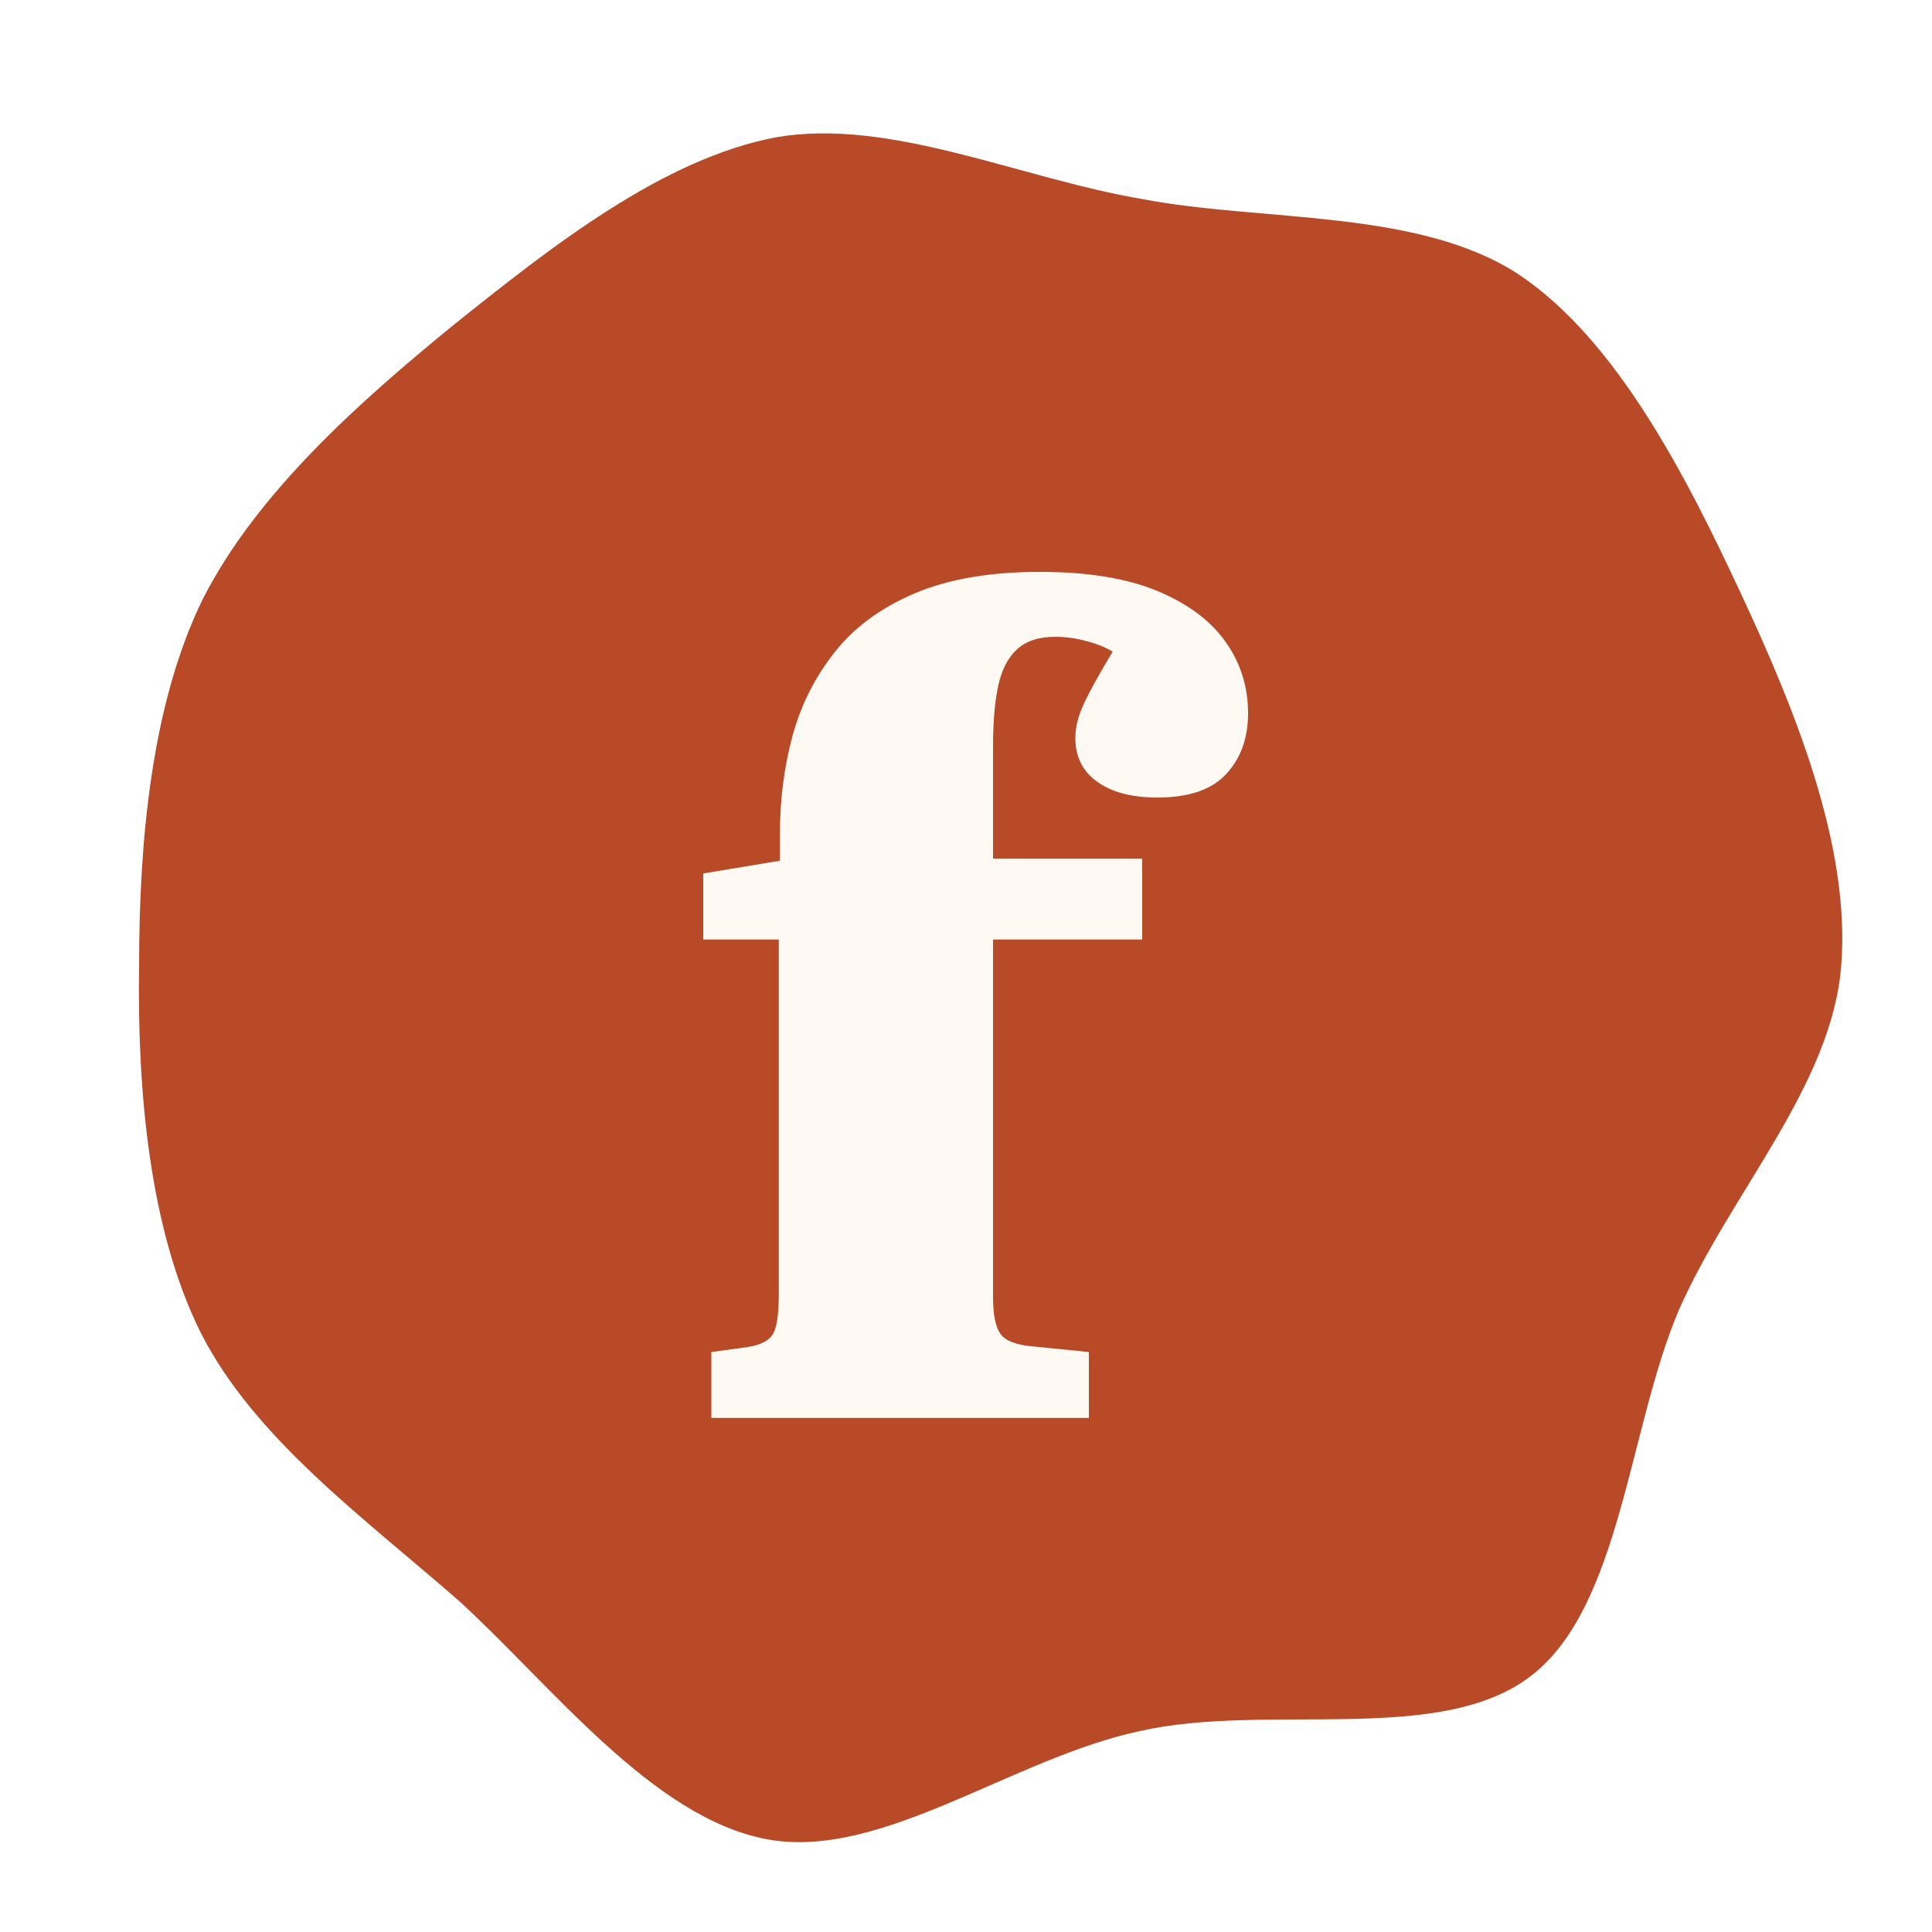
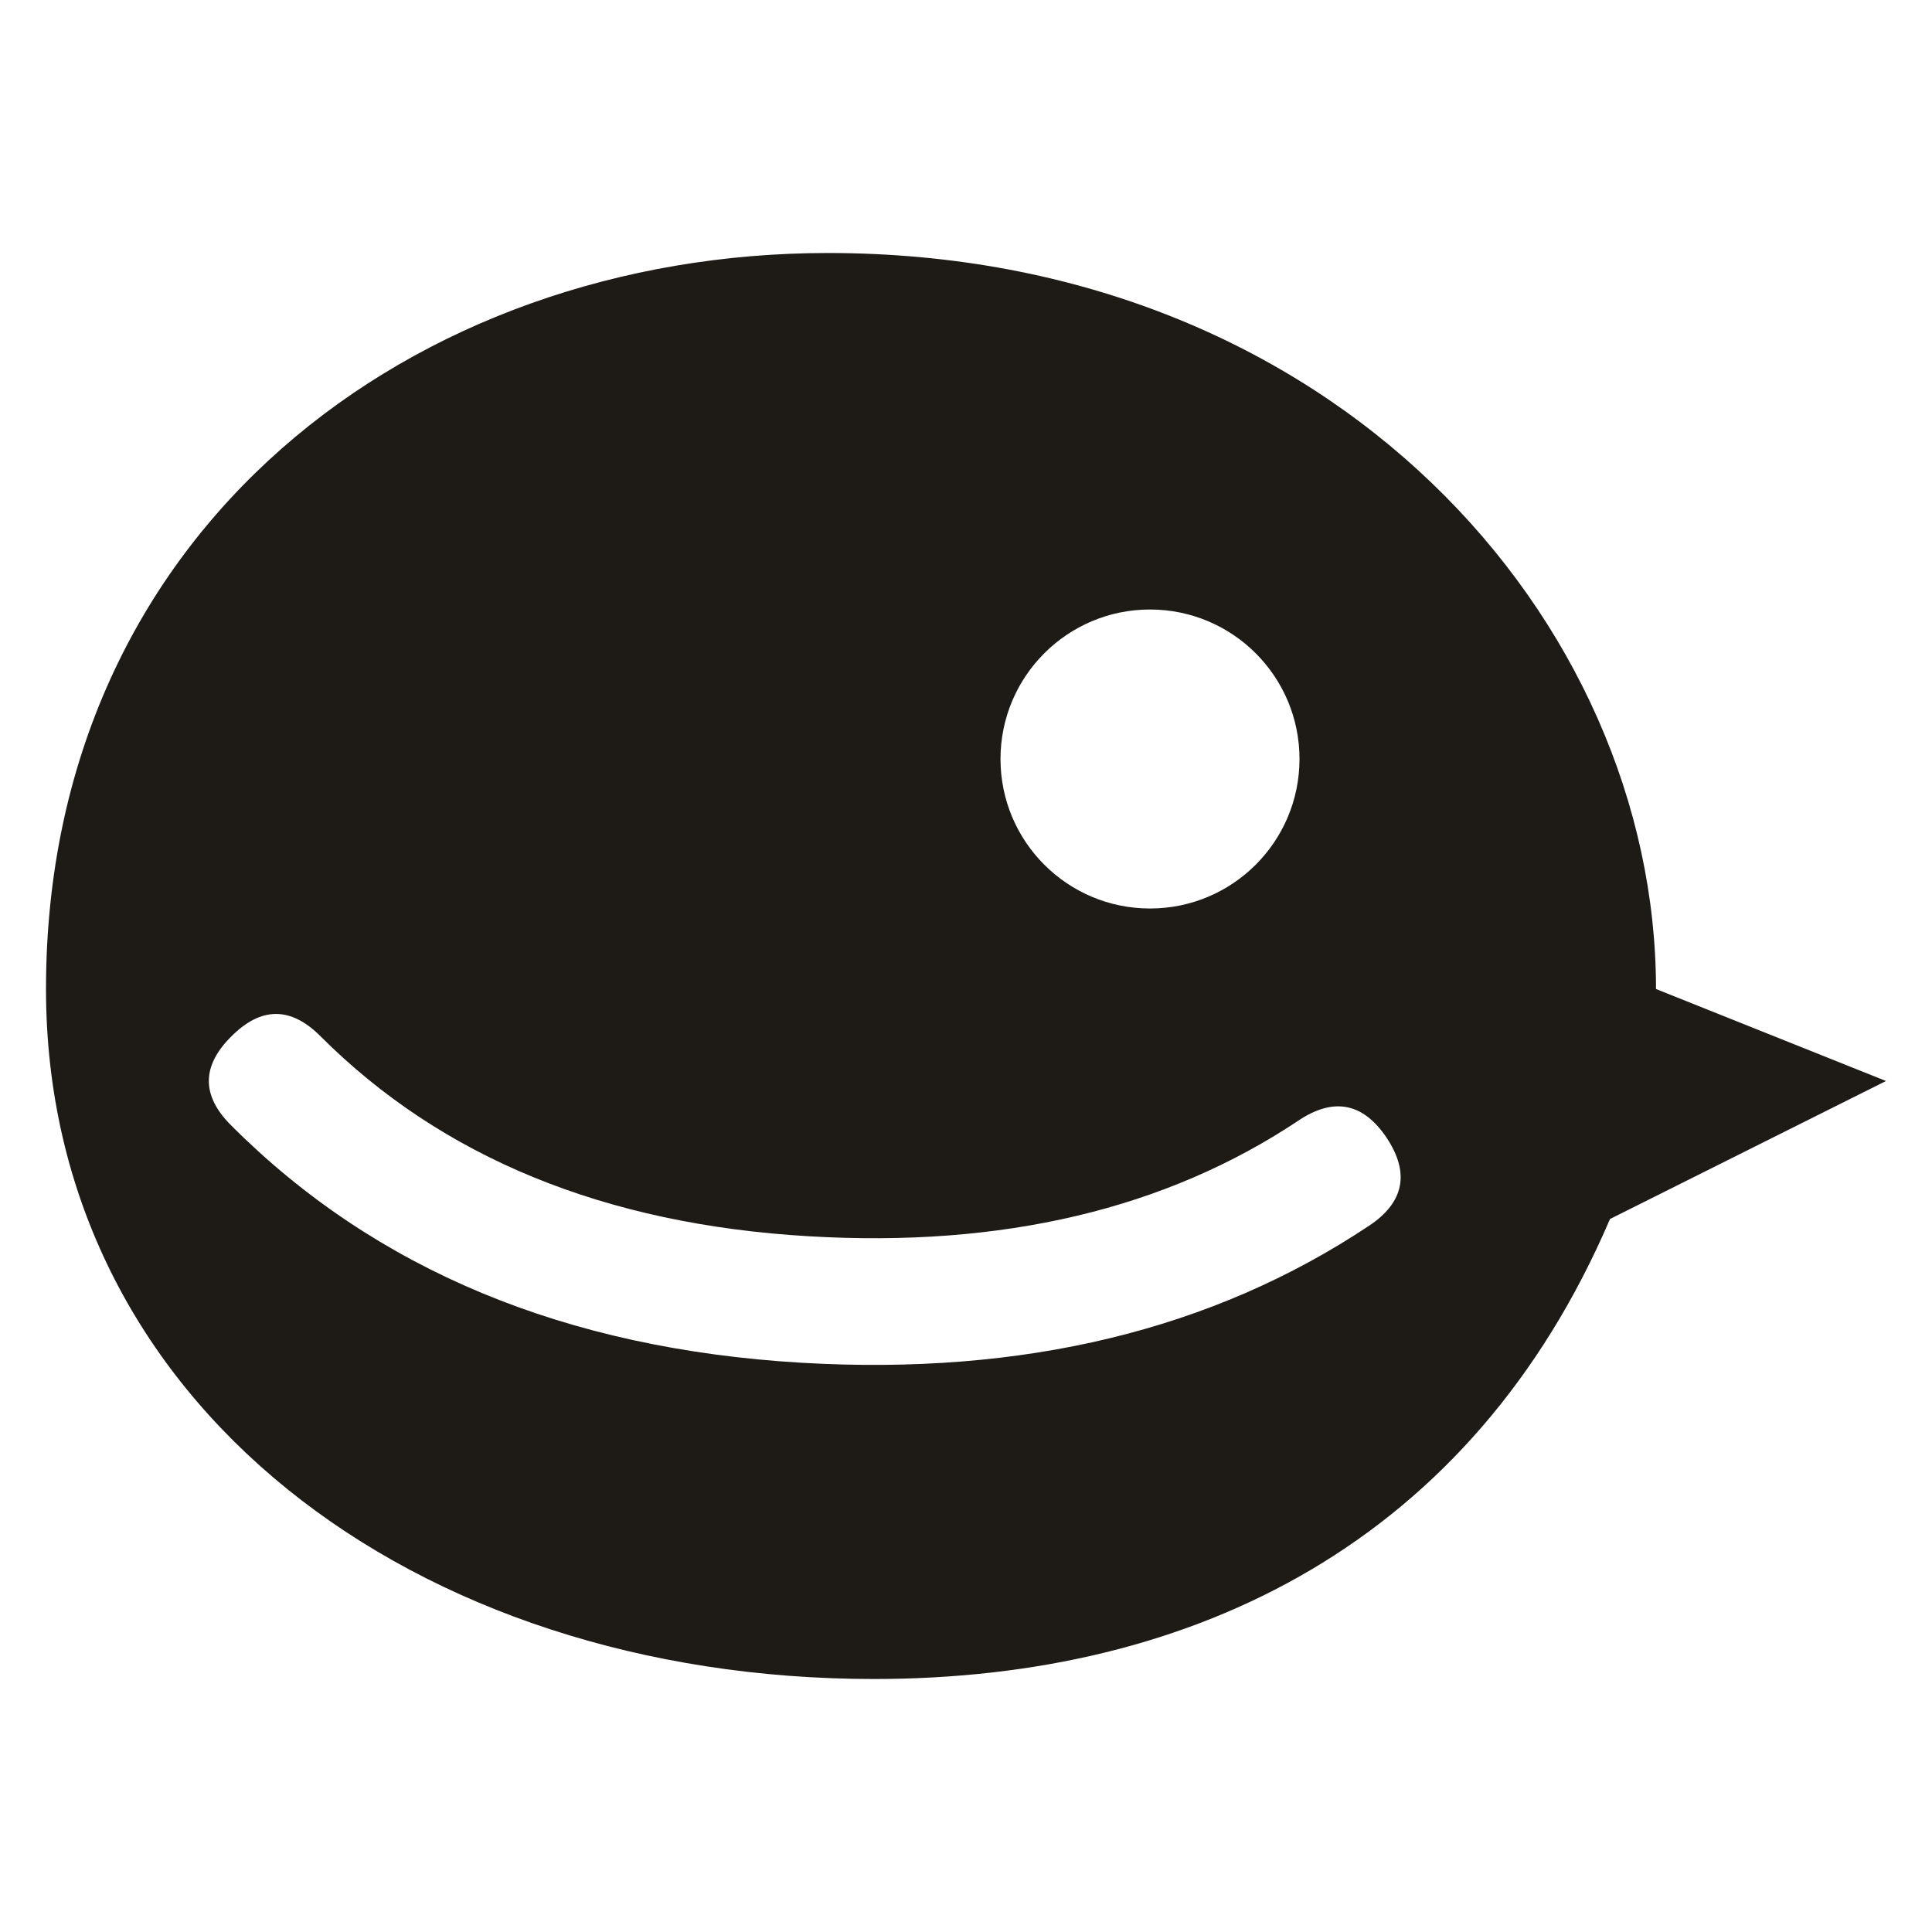
- <svg xmlns="http://www.w3.org/2000/svg" viewBox="0 0 100 100" role="img" aria-label="Fewmail">
-   <path d="M95.3 50.0C94.8 56.2 89.6 61.7 86.9 67.8C84.3 73.9 83.9 83.1 79.3 86.7C74.6 90.4 65.6 88.1 59.0 89.6C52.4 91.0 45.6 96.3 39.7 95.2C33.8 94.1 28.6 87.3 23.8 82.9C18.9 78.6 13.2 74.5 10.4 69.0C7.7 63.6 7.1 56.3 7.2 50.0C7.2 43.7 7.8 36.5 10.5 31.0C13.3 25.5 18.6 20.8 23.5 16.8C28.5 12.8 34.3 8.2 40.2 7.1C46.1 6.1 52.7 9.2 59.1 10.3C65.4 11.5 73.4 10.8 78.6 14.2C83.7 17.6 87.3 24.7 90.1 30.7C92.9 36.7 95.8 43.8 95.3 50.0Z" fill="#B84A27" />
-   <path d="M36.82 73.39V69.98L38.72 69.72Q39.75 69.55 40.03 69.01Q40.31 68.48 40.31 66.98V48.63H36.4V45.21L40.37 44.55V43.1Q40.37 40.51 41.02 38.09Q41.68 35.67 43.21 33.75Q44.73 31.82 47.35 30.71Q49.96 29.6 53.83 29.6Q57.48 29.6 59.86 30.57Q62.24 31.55 63.42 33.2Q64.6 34.85 64.6 36.92Q64.6 38.84 63.47 40.06Q62.35 41.28 59.91 41.28Q57.93 41.28 56.8 40.47Q55.66 39.66 55.66 38.2Q55.66 37.35 56.11 36.41Q56.55 35.46 57.59 33.73Q57.04 33.39 56.22 33.18Q55.41 32.96 54.63 32.96Q53.35 32.96 52.65 33.6Q51.95 34.23 51.67 35.48Q51.4 36.73 51.4 38.6V44.44H59.12V48.63H51.4V67.16Q51.4 68.51 51.79 69.05Q52.17 69.58 53.46 69.69L56.36 69.98V73.39H36.82Z" fill="#FEFAF3" />
+ <svg xmlns="http://www.w3.org/2000/svg" viewBox="12 11 84 84" role="img" aria-label="Fewmail">
+   <style>path{fill:#1E1A15}@media (prefers-color-scheme:dark){path{fill:#F2EEE7}}</style>
+   <path d="M14 54C14 34 30 22 48 22C70 22 84 38 84 54L94 58L82 64C76 78 64 84 50 84C30 84 14 72 14 54ZM25.94 56.06Q24 54.11 22.06 56.06Q21.08 57.03 21.08 58Q21.08 58.97 22.06 59.94Q31.45 69.34 46.84 70.25Q61.31 71.1 71.53 64.29Q72.67 63.53 72.86 62.57Q73.05 61.62 72.29 60.47Q70.76 58.19 68.47 59.71Q59.8 65.5 47.16 64.75Q33.86 63.97 25.94 56.06ZM68.5 44C68.5 40.41 65.59 37.5 62 37.5C58.41 37.5 55.5 40.41 55.5 44C55.5 47.59 58.41 50.5 62 50.5C65.59 50.5 68.5 47.59 68.5 44Z" />
</svg>
